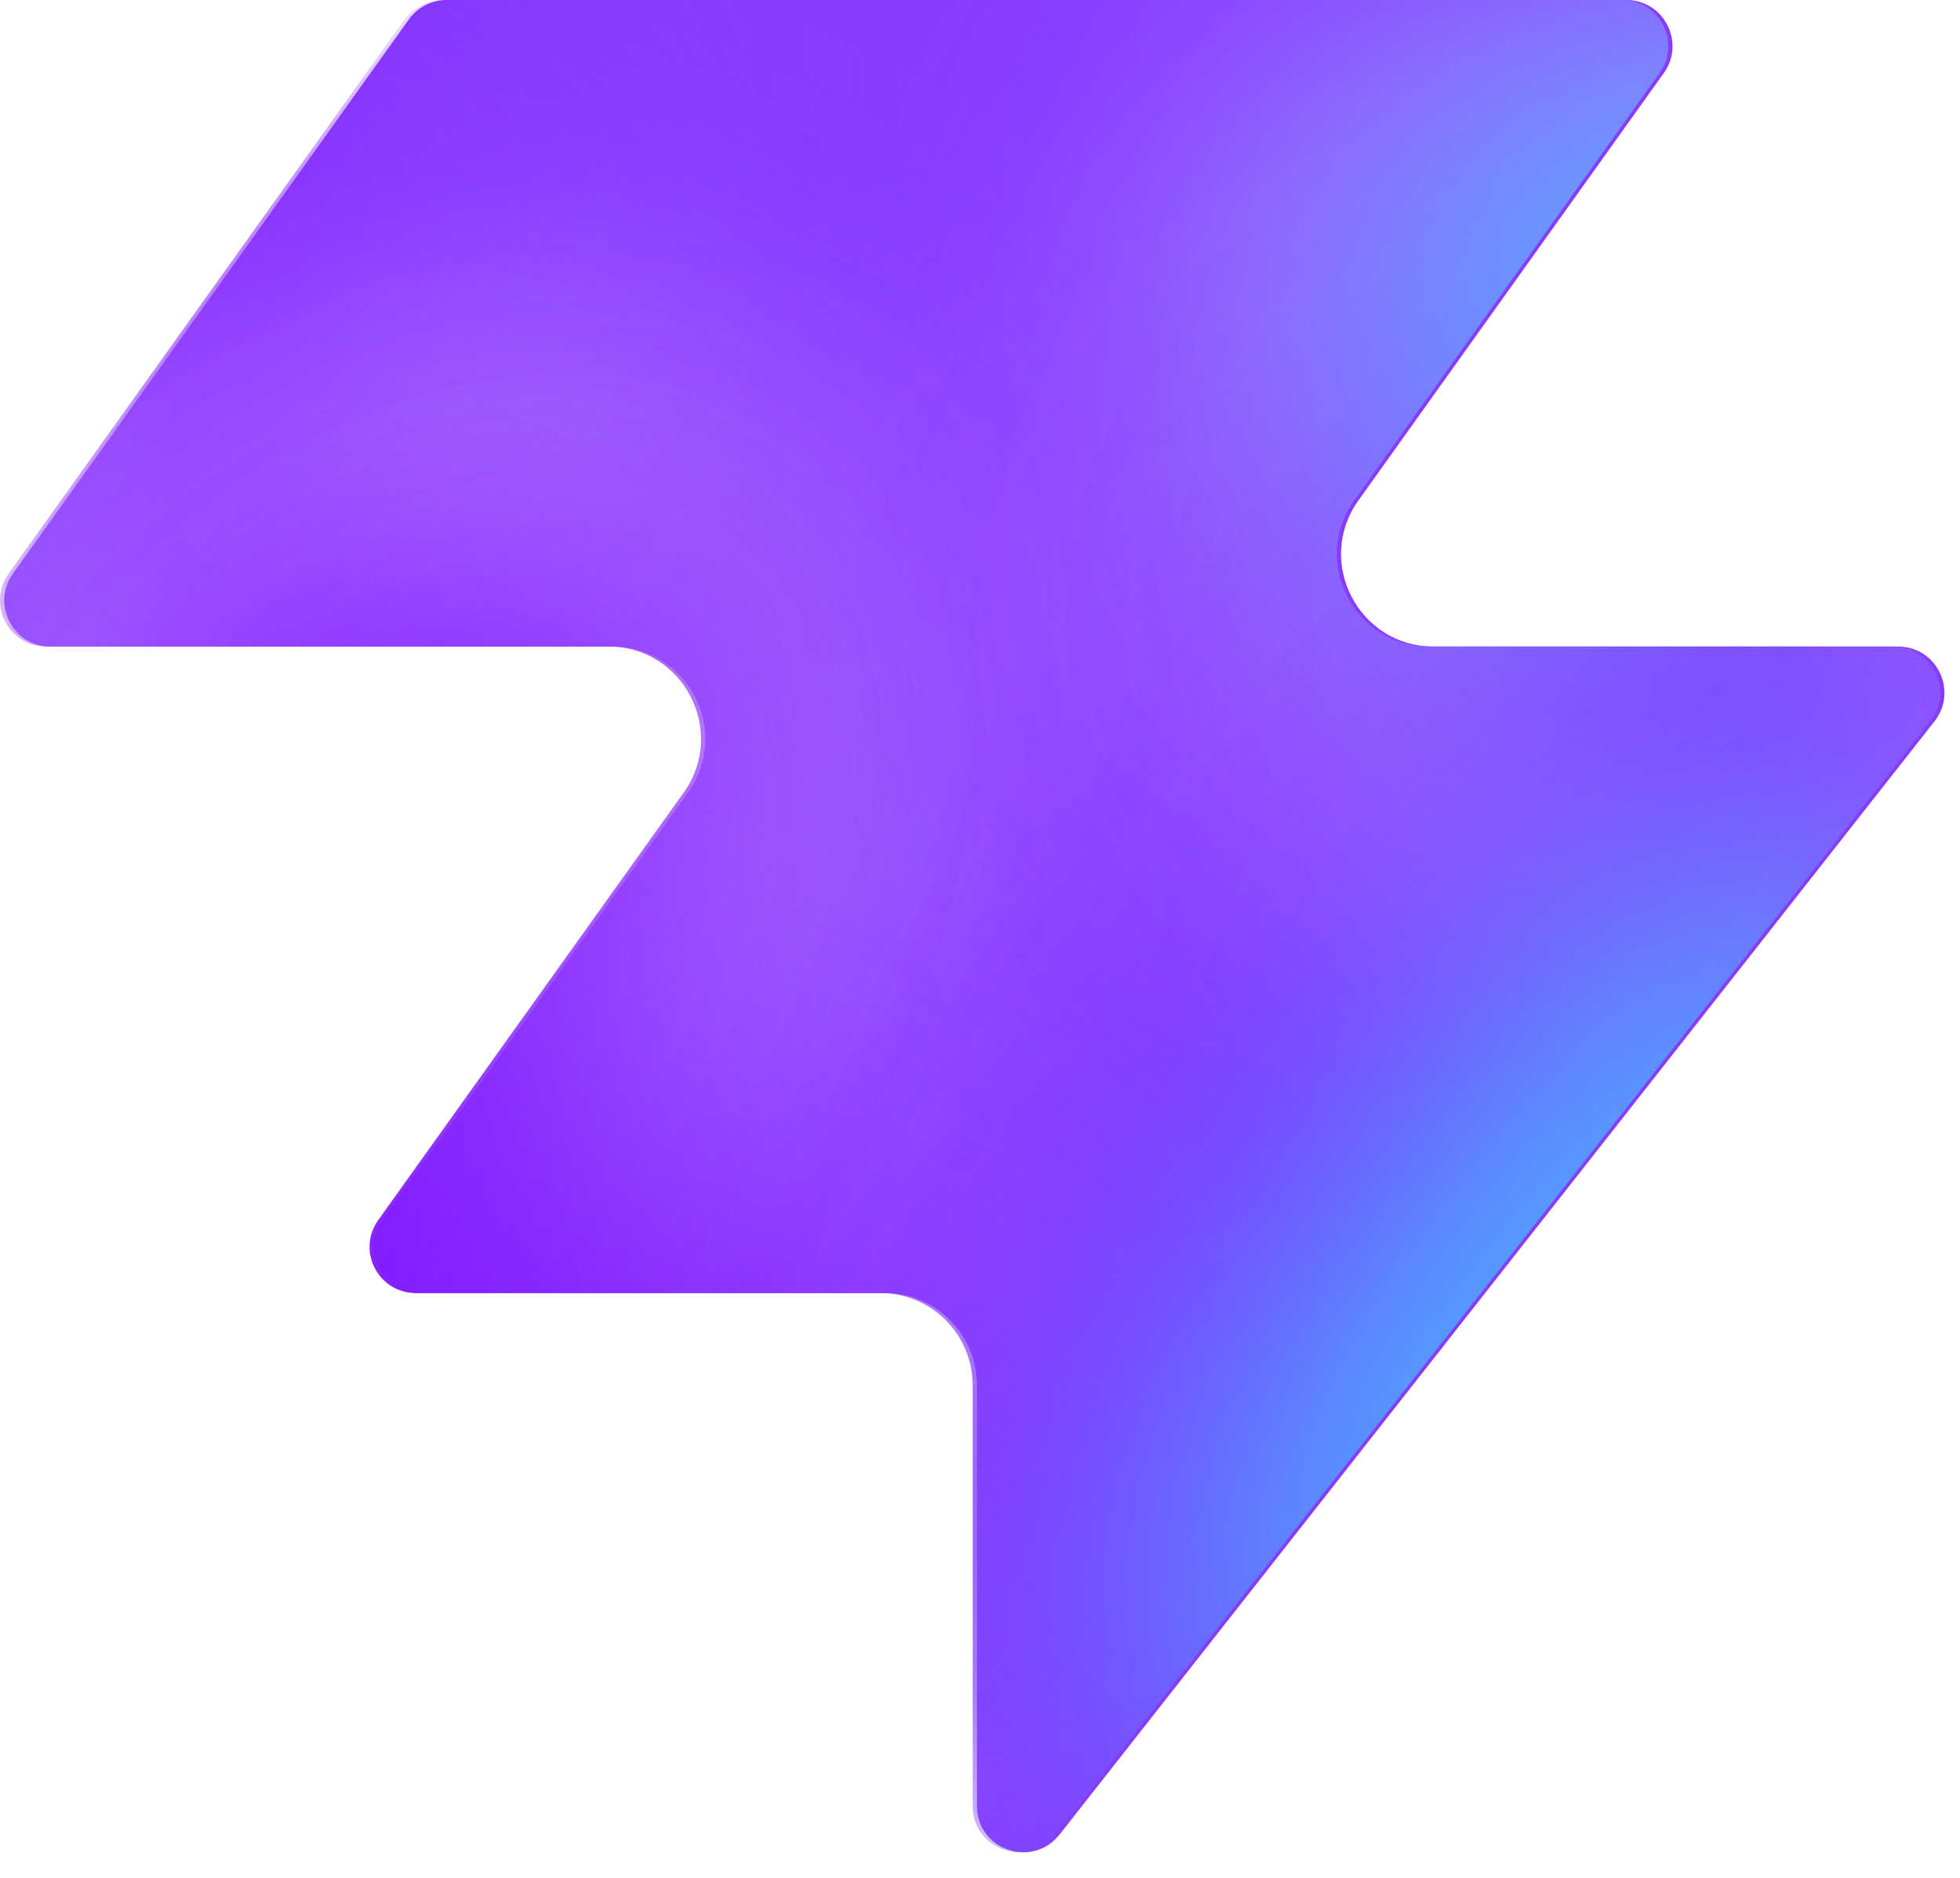
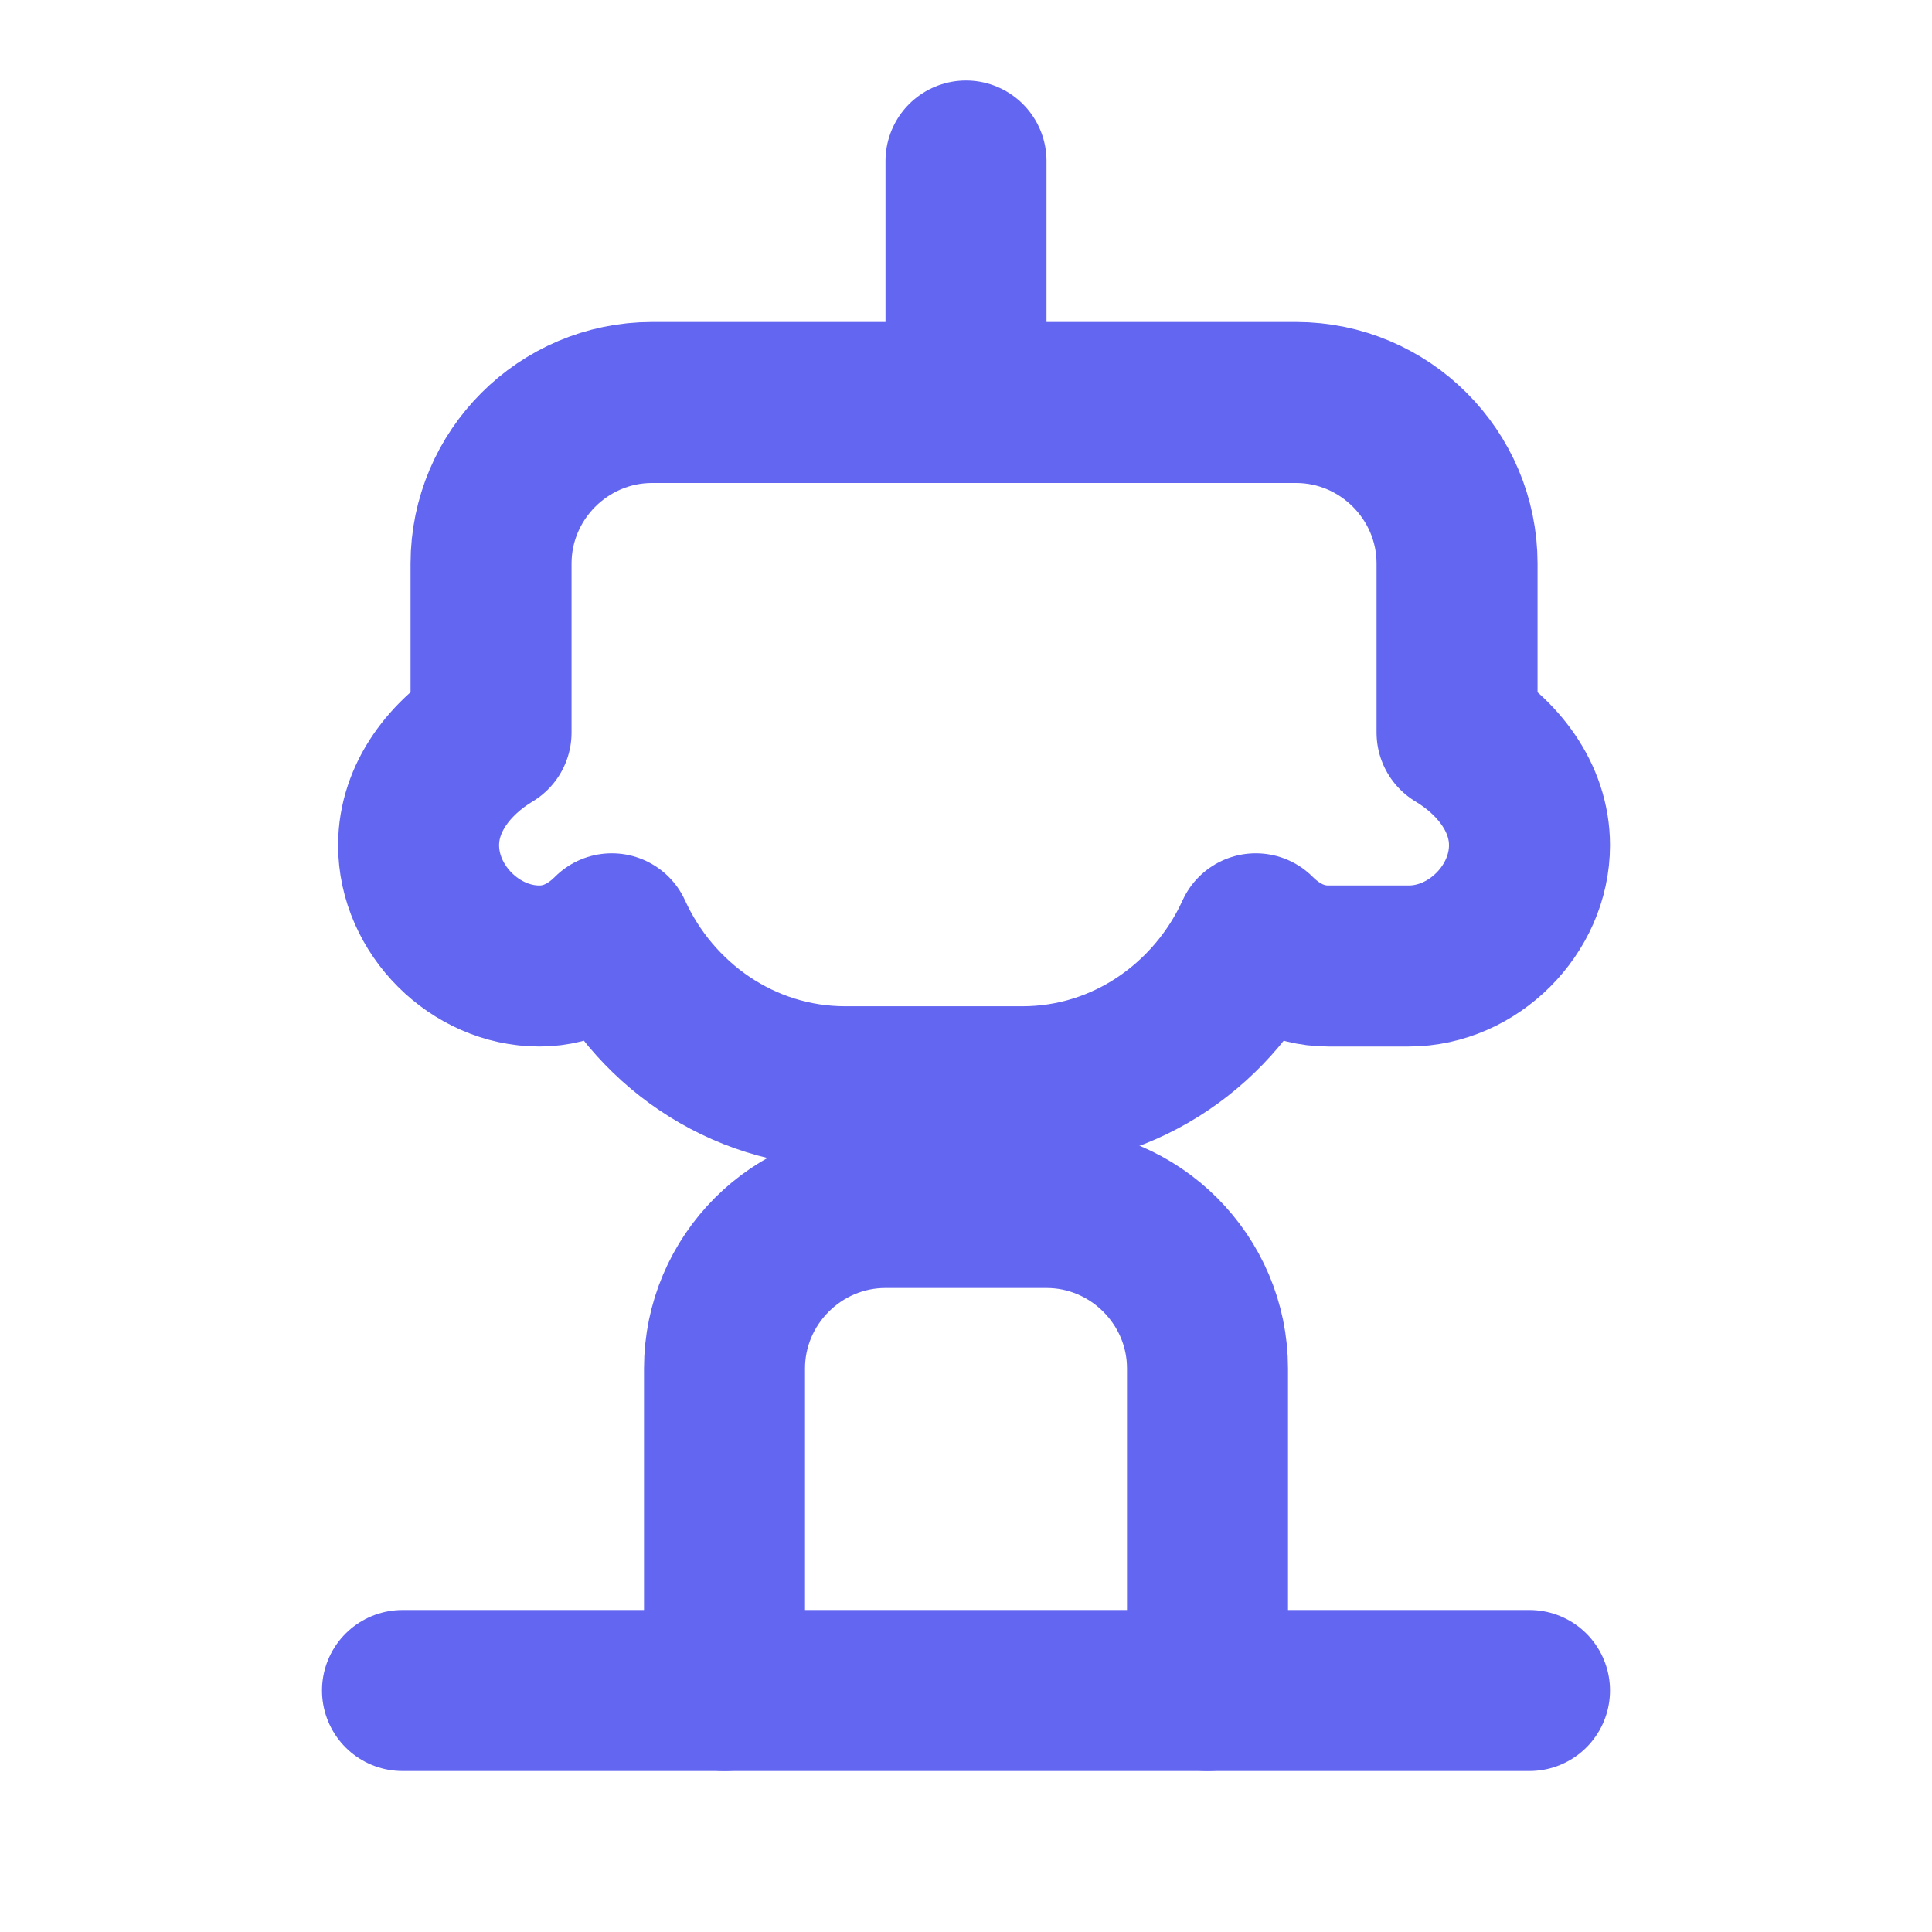
- <svg xmlns="http://www.w3.org/2000/svg" width="48" height="46" fill="none" viewBox="0 0 48 46">
-   <path fill="#863bff" d="M25.946 44.938c-.664.845-2.021.375-2.021-.698V33.937a2.26 2.26 0 0 0-2.262-2.262H10.287c-.92 0-1.456-1.04-.92-1.788l7.48-10.471c1.07-1.497 0-3.578-1.842-3.578H1.237c-.92 0-1.456-1.04-.92-1.788L10.013.474c.214-.297.556-.474.92-.474h28.894c.92 0 1.456 1.04.92 1.788l-7.48 10.471c-1.07 1.498 0 3.579 1.842 3.579h11.377c.943 0 1.473 1.088.89 1.83L25.947 44.94z" style="fill:#863bff;fill:color(display-p3 .525 .23 1);fill-opacity:1" />
-   <mask id="a" width="48" height="46" x="0" y="0" maskUnits="userSpaceOnUse" style="mask-type:alpha">
-     <path fill="#000" d="M25.842 44.938c-.664.844-2.021.375-2.021-.698V33.937a2.26 2.26 0 0 0-2.262-2.262H10.183c-.92 0-1.456-1.04-.92-1.788l7.48-10.471c1.07-1.498 0-3.579-1.842-3.579H1.133c-.92 0-1.456-1.04-.92-1.787L9.91.473c.214-.297.556-.474.92-.474h28.894c.92 0 1.456 1.04.92 1.788l-7.48 10.471c-1.07 1.498 0 3.578 1.842 3.578h11.377c.943 0 1.473 1.088.89 1.832L25.843 44.94z" style="fill:#000;fill-opacity:1" />
-   </mask>
-   <g mask="url(#a)">
-     <g filter="url(#b)">
-       <ellipse cx="5.508" cy="14.704" fill="#ede6ff" rx="5.508" ry="14.704" style="fill:#ede6ff;fill:color(display-p3 .927 .903 1);fill-opacity:1" transform="matrix(.00324 1 1 -.00324 -4.47 31.516)" />
-     </g>
-     <g filter="url(#c)">
-       <ellipse cx="10.399" cy="29.851" fill="#ede6ff" rx="10.399" ry="29.851" style="fill:#ede6ff;fill:color(display-p3 .927 .903 1);fill-opacity:1" transform="matrix(.00324 1 1 -.00324 -39.328 7.883)" />
-     </g>
-     <g filter="url(#d)">
-       <ellipse cx="5.508" cy="30.487" fill="#7e14ff" rx="5.508" ry="30.487" style="fill:#7e14ff;fill:color(display-p3 .492 .077 1);fill-opacity:1" transform="rotate(89.814 -25.913 -14.639)scale(1 -1)" />
-     </g>
-     <g filter="url(#e)">
-       <ellipse cx="5.508" cy="30.599" fill="#7e14ff" rx="5.508" ry="30.599" style="fill:#7e14ff;fill:color(display-p3 .492 .077 1);fill-opacity:1" transform="rotate(89.814 -32.644 -3.334)scale(1 -1)" />
-     </g>
-     <g filter="url(#f)">
-       <ellipse cx="5.508" cy="30.599" fill="#7e14ff" rx="5.508" ry="30.599" style="fill:#7e14ff;fill:color(display-p3 .492 .077 1);fill-opacity:1" transform="matrix(.00324 1 1 -.00324 -34.34 30.47)" />
-     </g>
-     <g filter="url(#g)">
-       <ellipse cx="14.072" cy="22.078" fill="#ede6ff" rx="14.072" ry="22.078" style="fill:#ede6ff;fill:color(display-p3 .927 .903 1);fill-opacity:1" transform="rotate(93.35 24.506 48.493)scale(-1 1)" />
-     </g>
-     <g filter="url(#h)">
-       <ellipse cx="3.47" cy="21.501" fill="#7e14ff" rx="3.47" ry="21.501" style="fill:#7e14ff;fill:color(display-p3 .492 .077 1);fill-opacity:1" transform="rotate(89.009 28.708 47.59)scale(-1 1)" />
-     </g>
-     <g filter="url(#i)">
-       <ellipse cx="3.47" cy="21.501" fill="#7e14ff" rx="3.47" ry="21.501" style="fill:#7e14ff;fill:color(display-p3 .492 .077 1);fill-opacity:1" transform="rotate(89.009 28.708 47.59)scale(-1 1)" />
-     </g>
-     <g filter="url(#j)">
-       <ellipse cx=".387" cy="8.972" fill="#7e14ff" rx="4.407" ry="29.108" style="fill:#7e14ff;fill:color(display-p3 .492 .077 1);fill-opacity:1" transform="rotate(39.51 .387 8.972)" />
-     </g>
-     <g filter="url(#k)">
-       <ellipse cx="47.523" cy="-6.092" fill="#7e14ff" rx="4.407" ry="29.108" style="fill:#7e14ff;fill:color(display-p3 .492 .077 1);fill-opacity:1" transform="rotate(37.892 47.523 -6.092)" />
-     </g>
-     <g filter="url(#l)">
-       <ellipse cx="41.412" cy="6.333" fill="#47bfff" rx="5.971" ry="9.665" style="fill:#47bfff;fill:color(display-p3 .28 .748 1);fill-opacity:1" transform="rotate(37.892 41.412 6.333)" />
-     </g>
-     <g filter="url(#m)">
-       <ellipse cx="-1.879" cy="38.332" fill="#7e14ff" rx="4.407" ry="29.108" style="fill:#7e14ff;fill:color(display-p3 .492 .077 1);fill-opacity:1" transform="rotate(37.892 -1.88 38.332)" />
-     </g>
-     <g filter="url(#n)">
-       <ellipse cx="-1.879" cy="38.332" fill="#7e14ff" rx="4.407" ry="29.108" style="fill:#7e14ff;fill:color(display-p3 .492 .077 1);fill-opacity:1" transform="rotate(37.892 -1.88 38.332)" />
-     </g>
-     <g filter="url(#o)">
-       <ellipse cx="35.651" cy="29.907" fill="#7e14ff" rx="4.407" ry="29.108" style="fill:#7e14ff;fill:color(display-p3 .492 .077 1);fill-opacity:1" transform="rotate(37.892 35.651 29.907)" />
-     </g>
-     <g filter="url(#p)">
-       <ellipse cx="38.418" cy="32.4" fill="#47bfff" rx="5.971" ry="15.297" style="fill:#47bfff;fill:color(display-p3 .28 .748 1);fill-opacity:1" transform="rotate(37.892 38.418 32.4)" />
-     </g>
-   </g>
-   <defs>
-     <filter id="b" width="60.045" height="41.654" x="-19.77" y="16.149" color-interpolation-filters="sRGB" filterUnits="userSpaceOnUse">
-       <feFlood flood-opacity="0" result="BackgroundImageFix" />
-       <feBlend in="SourceGraphic" in2="BackgroundImageFix" result="shape" />
-       <feGaussianBlur result="effect1_foregroundBlur_2002_17158" stdDeviation="7.659" />
-     </filter>
-     <filter id="c" width="90.34" height="51.437" x="-54.613" y="-7.533" color-interpolation-filters="sRGB" filterUnits="userSpaceOnUse">
-       <feFlood flood-opacity="0" result="BackgroundImageFix" />
-       <feBlend in="SourceGraphic" in2="BackgroundImageFix" result="shape" />
-       <feGaussianBlur result="effect1_foregroundBlur_2002_17158" stdDeviation="7.659" />
-     </filter>
-     <filter id="d" width="79.355" height="29.4" x="-49.64" y="2.03" color-interpolation-filters="sRGB" filterUnits="userSpaceOnUse">
-       <feFlood flood-opacity="0" result="BackgroundImageFix" />
-       <feBlend in="SourceGraphic" in2="BackgroundImageFix" result="shape" />
-       <feGaussianBlur result="effect1_foregroundBlur_2002_17158" stdDeviation="4.596" />
-     </filter>
-     <filter id="e" width="79.579" height="29.4" x="-45.045" y="20.029" color-interpolation-filters="sRGB" filterUnits="userSpaceOnUse">
-       <feFlood flood-opacity="0" result="BackgroundImageFix" />
-       <feBlend in="SourceGraphic" in2="BackgroundImageFix" result="shape" />
-       <feGaussianBlur result="effect1_foregroundBlur_2002_17158" stdDeviation="4.596" />
-     </filter>
-     <filter id="f" width="79.579" height="29.4" x="-43.513" y="21.178" color-interpolation-filters="sRGB" filterUnits="userSpaceOnUse">
-       <feFlood flood-opacity="0" result="BackgroundImageFix" />
-       <feBlend in="SourceGraphic" in2="BackgroundImageFix" result="shape" />
-       <feGaussianBlur result="effect1_foregroundBlur_2002_17158" stdDeviation="4.596" />
-     </filter>
-     <filter id="g" width="74.749" height="58.852" x="15.756" y="-17.901" color-interpolation-filters="sRGB" filterUnits="userSpaceOnUse">
-       <feFlood flood-opacity="0" result="BackgroundImageFix" />
-       <feBlend in="SourceGraphic" in2="BackgroundImageFix" result="shape" />
-       <feGaussianBlur result="effect1_foregroundBlur_2002_17158" stdDeviation="7.659" />
-     </filter>
-     <filter id="h" width="61.377" height="25.362" x="23.548" y="2.284" color-interpolation-filters="sRGB" filterUnits="userSpaceOnUse">
-       <feFlood flood-opacity="0" result="BackgroundImageFix" />
-       <feBlend in="SourceGraphic" in2="BackgroundImageFix" result="shape" />
-       <feGaussianBlur result="effect1_foregroundBlur_2002_17158" stdDeviation="4.596" />
-     </filter>
-     <filter id="i" width="61.377" height="25.362" x="23.548" y="2.284" color-interpolation-filters="sRGB" filterUnits="userSpaceOnUse">
-       <feFlood flood-opacity="0" result="BackgroundImageFix" />
-       <feBlend in="SourceGraphic" in2="BackgroundImageFix" result="shape" />
-       <feGaussianBlur result="effect1_foregroundBlur_2002_17158" stdDeviation="4.596" />
-     </filter>
-     <filter id="j" width="56.045" height="63.649" x="-27.636" y="-22.853" color-interpolation-filters="sRGB" filterUnits="userSpaceOnUse">
-       <feFlood flood-opacity="0" result="BackgroundImageFix" />
-       <feBlend in="SourceGraphic" in2="BackgroundImageFix" result="shape" />
-       <feGaussianBlur result="effect1_foregroundBlur_2002_17158" stdDeviation="4.596" />
-     </filter>
-     <filter id="k" width="54.814" height="64.646" x="20.116" y="-38.415" color-interpolation-filters="sRGB" filterUnits="userSpaceOnUse">
-       <feFlood flood-opacity="0" result="BackgroundImageFix" />
-       <feBlend in="SourceGraphic" in2="BackgroundImageFix" result="shape" />
-       <feGaussianBlur result="effect1_foregroundBlur_2002_17158" stdDeviation="4.596" />
-     </filter>
-     <filter id="l" width="33.541" height="35.313" x="24.641" y="-11.323" color-interpolation-filters="sRGB" filterUnits="userSpaceOnUse">
-       <feFlood flood-opacity="0" result="BackgroundImageFix" />
-       <feBlend in="SourceGraphic" in2="BackgroundImageFix" result="shape" />
-       <feGaussianBlur result="effect1_foregroundBlur_2002_17158" stdDeviation="4.596" />
-     </filter>
-     <filter id="m" width="54.814" height="64.646" x="-29.286" y="6.009" color-interpolation-filters="sRGB" filterUnits="userSpaceOnUse">
-       <feFlood flood-opacity="0" result="BackgroundImageFix" />
-       <feBlend in="SourceGraphic" in2="BackgroundImageFix" result="shape" />
-       <feGaussianBlur result="effect1_foregroundBlur_2002_17158" stdDeviation="4.596" />
-     </filter>
-     <filter id="n" width="54.814" height="64.646" x="-29.286" y="6.009" color-interpolation-filters="sRGB" filterUnits="userSpaceOnUse">
-       <feFlood flood-opacity="0" result="BackgroundImageFix" />
-       <feBlend in="SourceGraphic" in2="BackgroundImageFix" result="shape" />
-       <feGaussianBlur result="effect1_foregroundBlur_2002_17158" stdDeviation="4.596" />
-     </filter>
-     <filter id="o" width="54.814" height="64.646" x="8.244" y="-2.416" color-interpolation-filters="sRGB" filterUnits="userSpaceOnUse">
-       <feFlood flood-opacity="0" result="BackgroundImageFix" />
-       <feBlend in="SourceGraphic" in2="BackgroundImageFix" result="shape" />
-       <feGaussianBlur result="effect1_foregroundBlur_2002_17158" stdDeviation="4.596" />
-     </filter>
-     <filter id="p" width="39.409" height="43.623" x="18.713" y="10.588" color-interpolation-filters="sRGB" filterUnits="userSpaceOnUse">
-       <feFlood flood-opacity="0" result="BackgroundImageFix" />
-       <feBlend in="SourceGraphic" in2="BackgroundImageFix" result="shape" />
-       <feGaussianBlur result="effect1_foregroundBlur_2002_17158" stdDeviation="4.596" />
-     </filter>
-   </defs>
+ <svg xmlns="http://www.w3.org/2000/svg" width="32" height="32" viewBox="0 0 24 24" fill="none" stroke="#6366f1" stroke-width="2" stroke-linecap="round" stroke-linejoin="round">
+   <path d="M12 2v2" />
+   <path d="M5 21h14" />
+   <path d="M17.5 12c.8 0 1.5-.7 1.5-1.5 0-.6-.4-1.1-.9-1.4V7c0-1.1-.9-2-2-2h-8c-1.1 0-2 .9-2 2v2.1c-.5.3-.9.8-.9 1.4 0 .8.7 1.5 1.5 1.5.4 0 .7-.2.9-.4.5 1.1 1.6 1.9 2.9 1.9h2.2c1.3 0 2.4-.8 2.9-1.9.2.2.5.4.9.4Z" />
+   <path d="M9 21v-4c0-1.1.9-2 2-2h2c1.1 0 2 .9 2 2v4" />
</svg>
